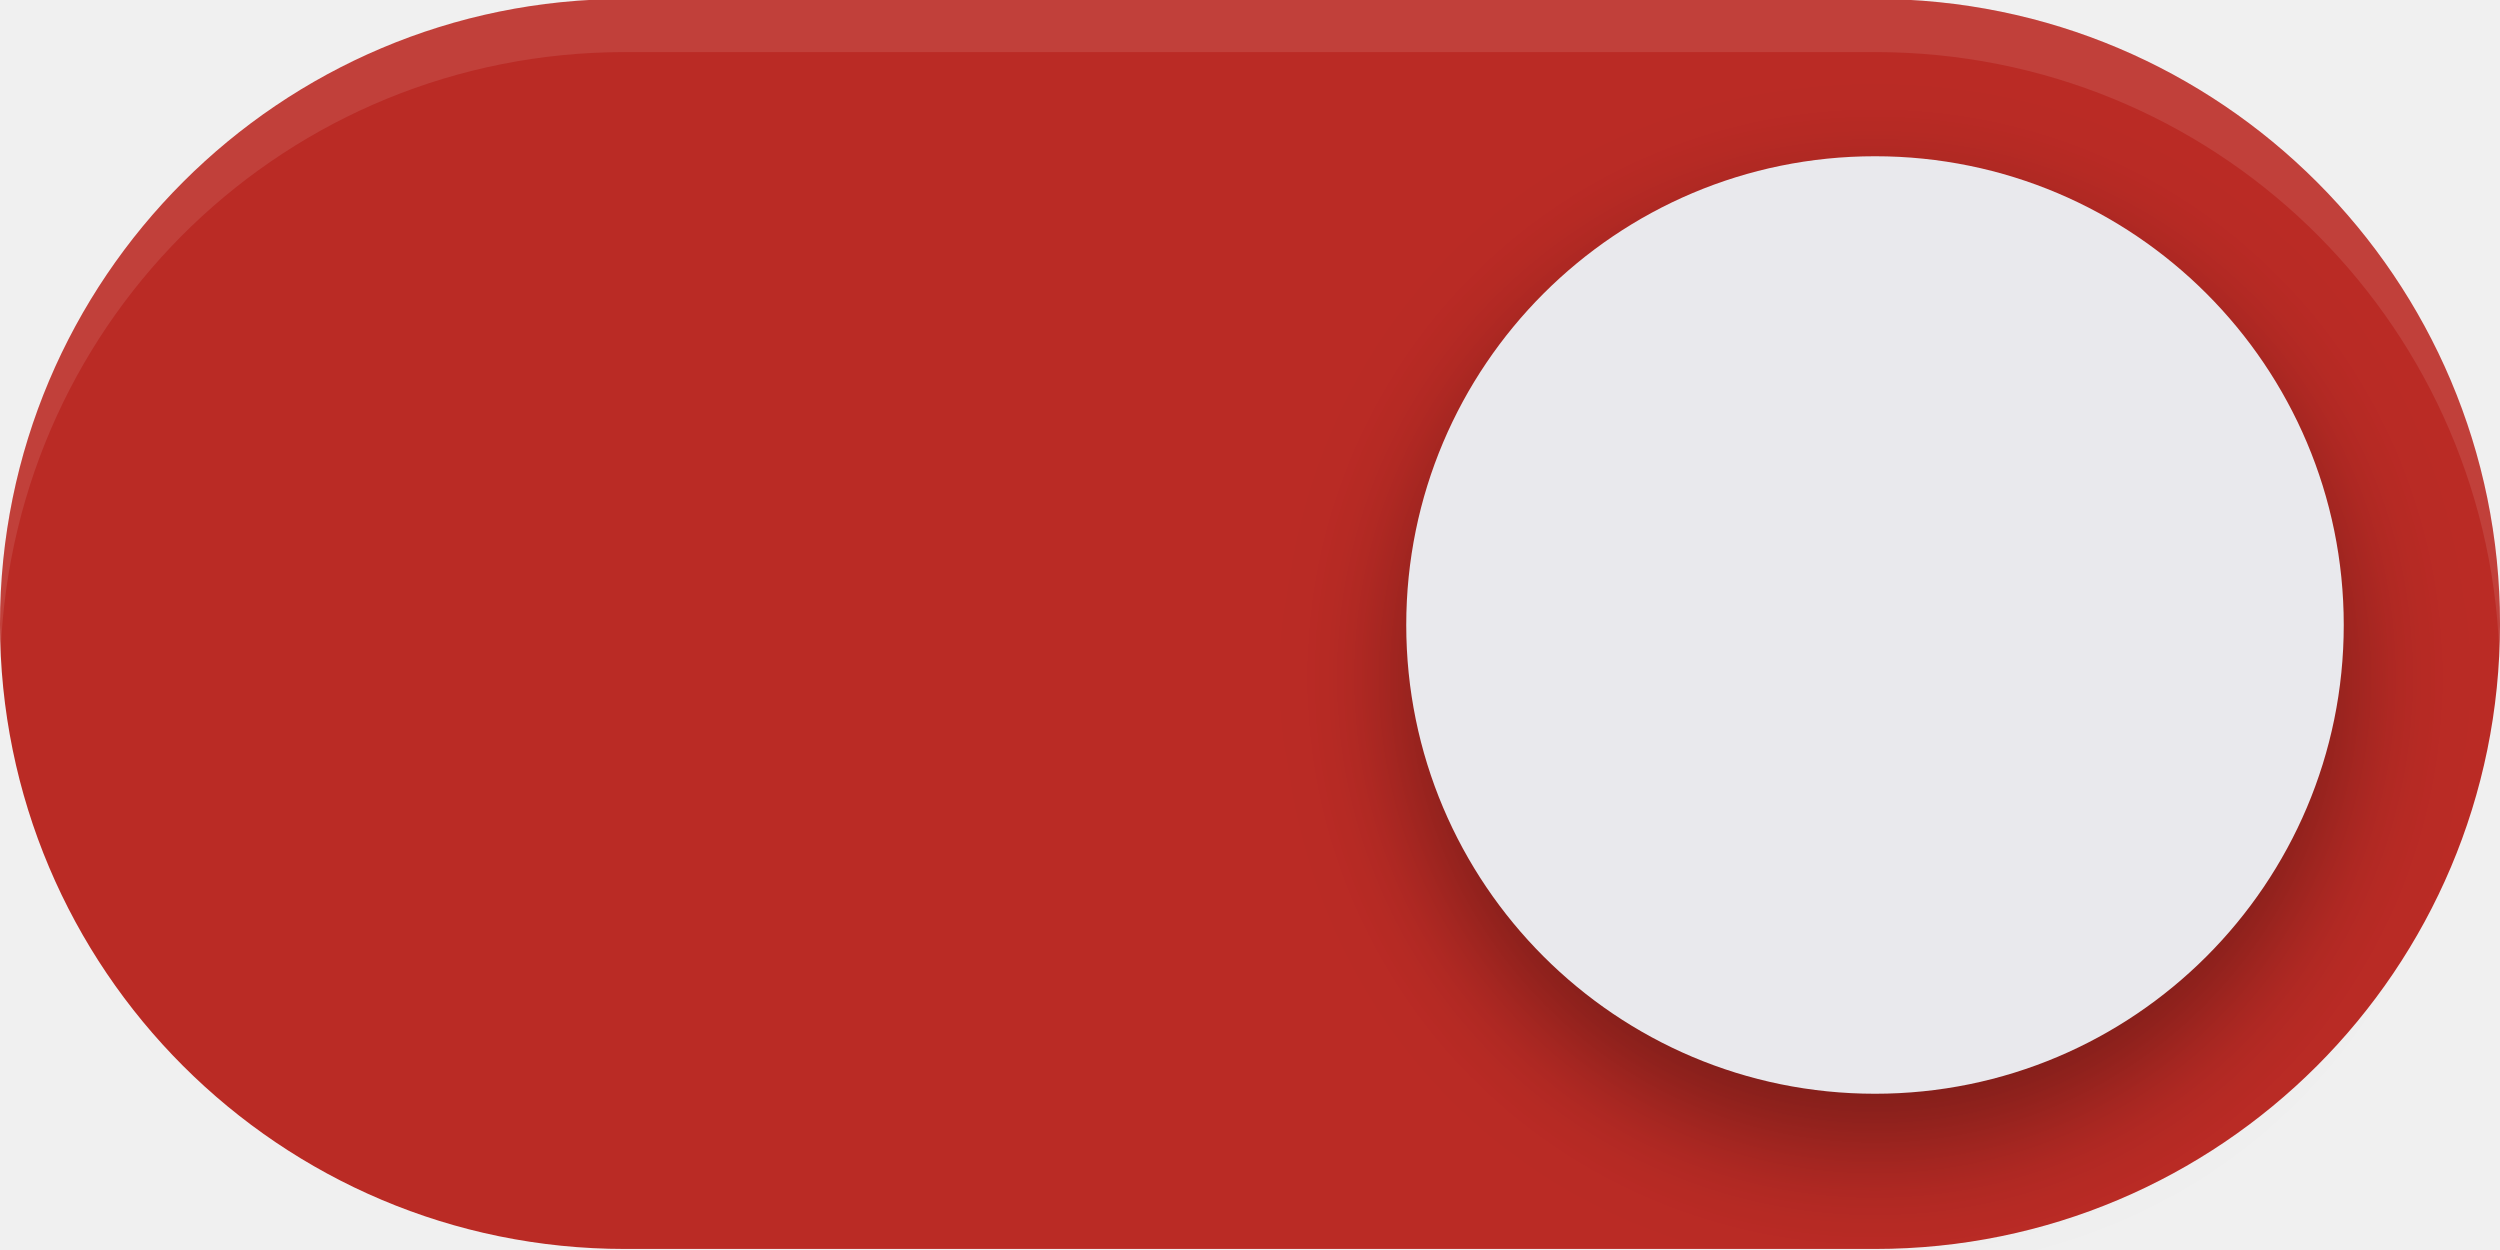
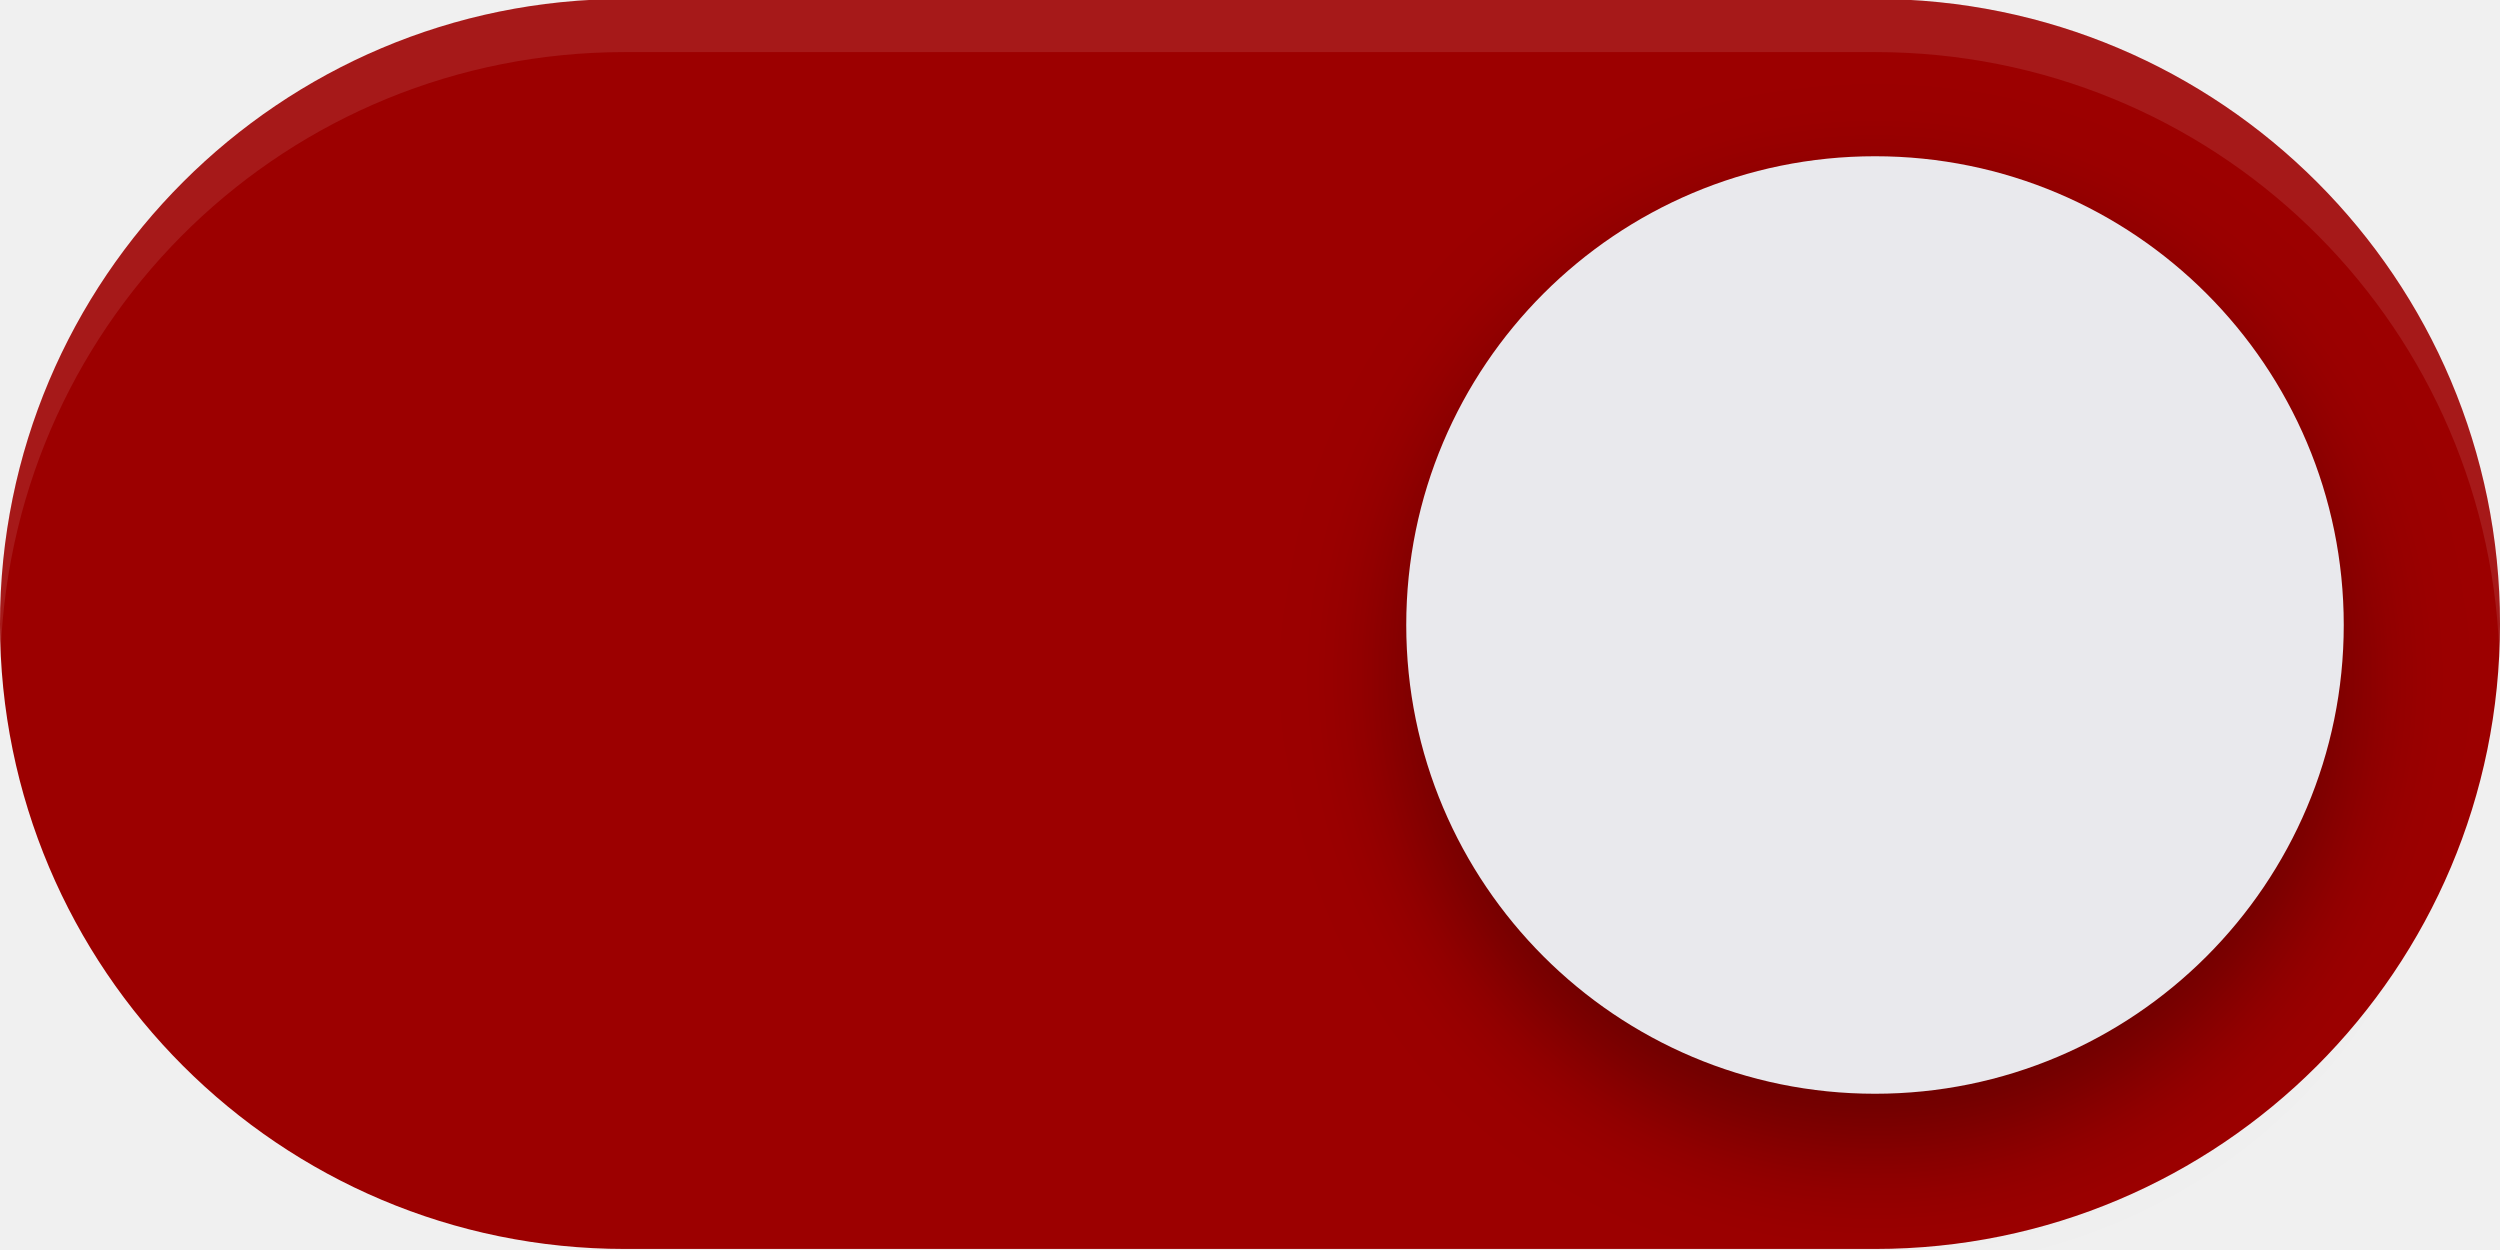
<svg xmlns="http://www.w3.org/2000/svg" width="48" height="24" version="1.1" id="svg6">
  <defs id="defs10">
    <filter style="color-interpolation-filters:sRGB" id="filter863" x="-0.147" y="-0.147" width="1.294" height="1.294">
      <feGaussianBlur stdDeviation="1.103" id="feGaussianBlur865" />
    </filter>
  </defs>
-   <rect transform="scale(-1,1)" x="-48" y="-0.02" width="48" height="24" rx="12" ry="12" fill="#FBC02D" stroke-width="0" style="paint-order:stroke fill markers;fill:#BA2B25;fill-opacity:1" id="rect2" />
+   <rect transform="scale(-1,1)" x="-48" y="-0.02" width="48" height="24" rx="12" ry="12" fill="#FBC02D" stroke-width="0" style="paint-order:stroke fill markers;fill:#9C0000;fill-opacity:1" id="rect2" />
  <circle cx="36" cy="13" r="9" fill="#ffffff" stroke-width="0" style="paint-order:stroke fill markers;fill:#000000;filter:url(#filter863);opacity:0.35" id="circle307" />
  <circle cx="36" cy="12" r="9" fill="#ffffff" stroke-width="0" style="paint-order:stroke fill markers;fill:#e9e9ed;fill-opacity:1" id="circle4" />
  <path id="rect876" style="paint-order:stroke fill markers;fill:#ffffff;opacity:0.1" d="M -12 -0.02 C -5.352 -0.02 0 5.332 0 11.98 C 0 12.152 -0.007 12.321 -0.014 12.49 C -0.279 6.081 -5.523 1 -12 1 L -36 1 C -42.477 1 -47.721 6.081 -47.986 12.49 C -47.993 12.321 -48 12.152 -48 11.98 C -48 5.332 -42.648 -0.02 -36 -0.02 L -12 -0.02 z " transform="scale(-1,1)" />
</svg>
